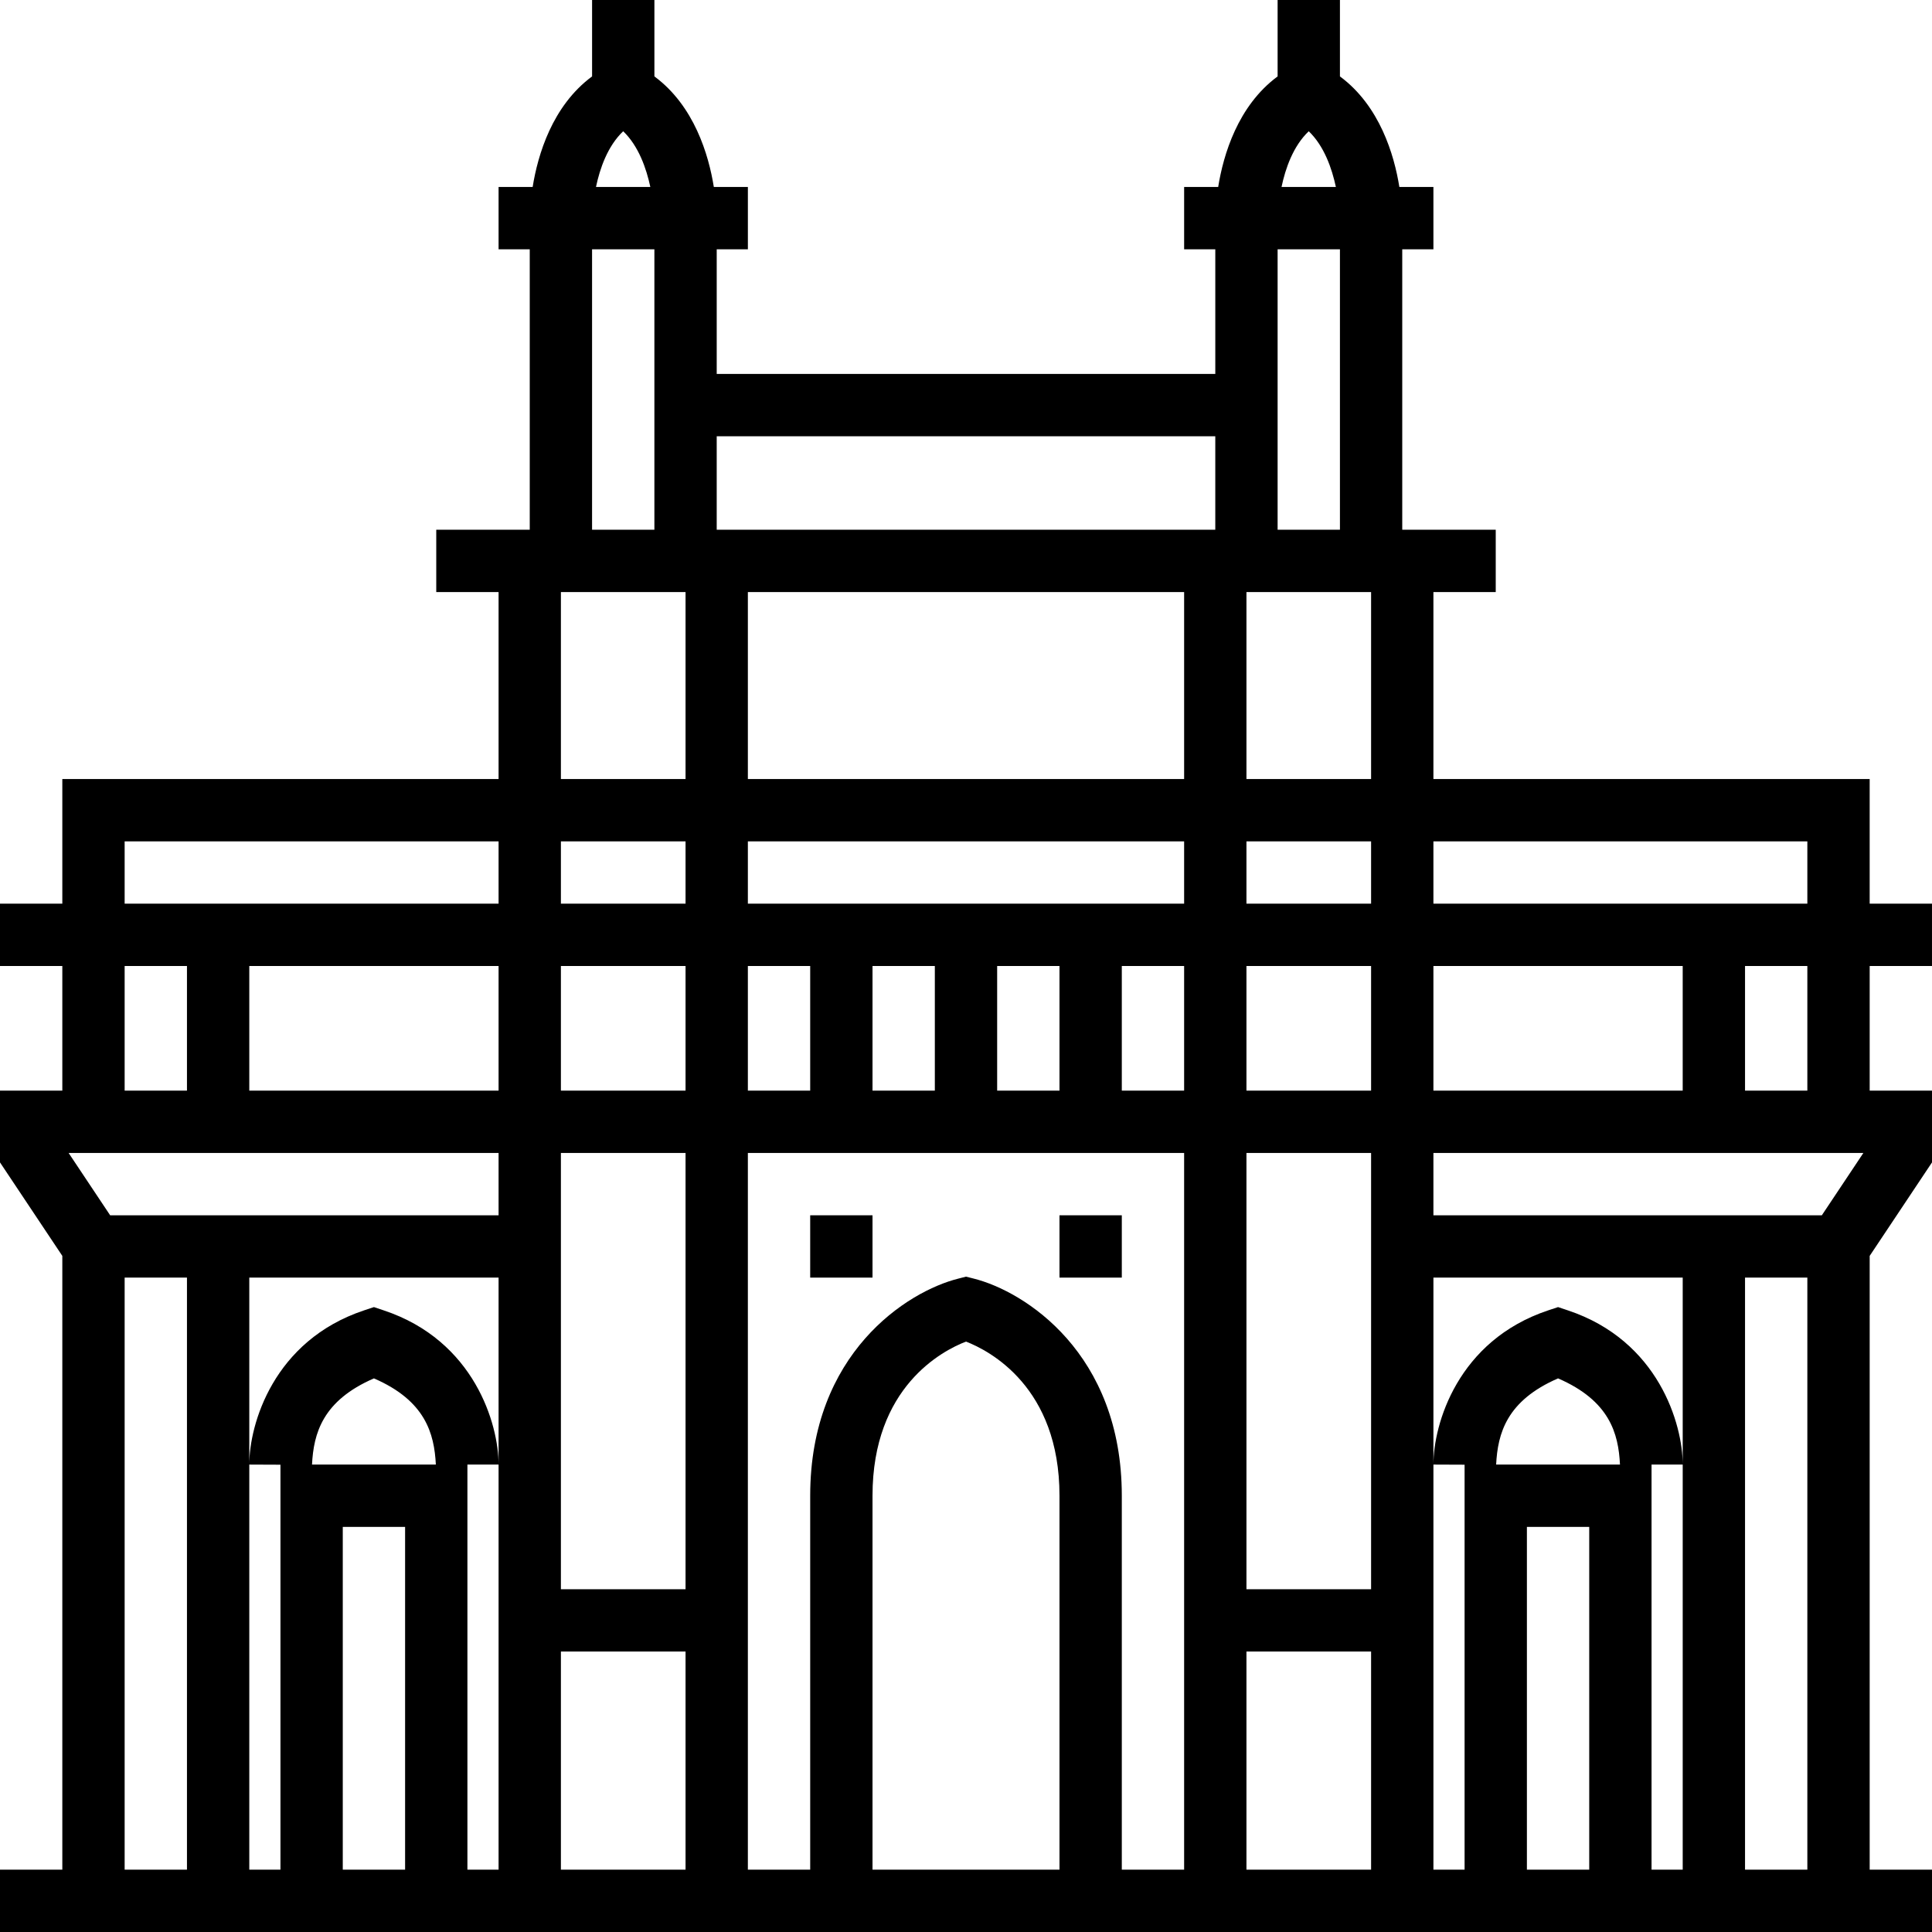
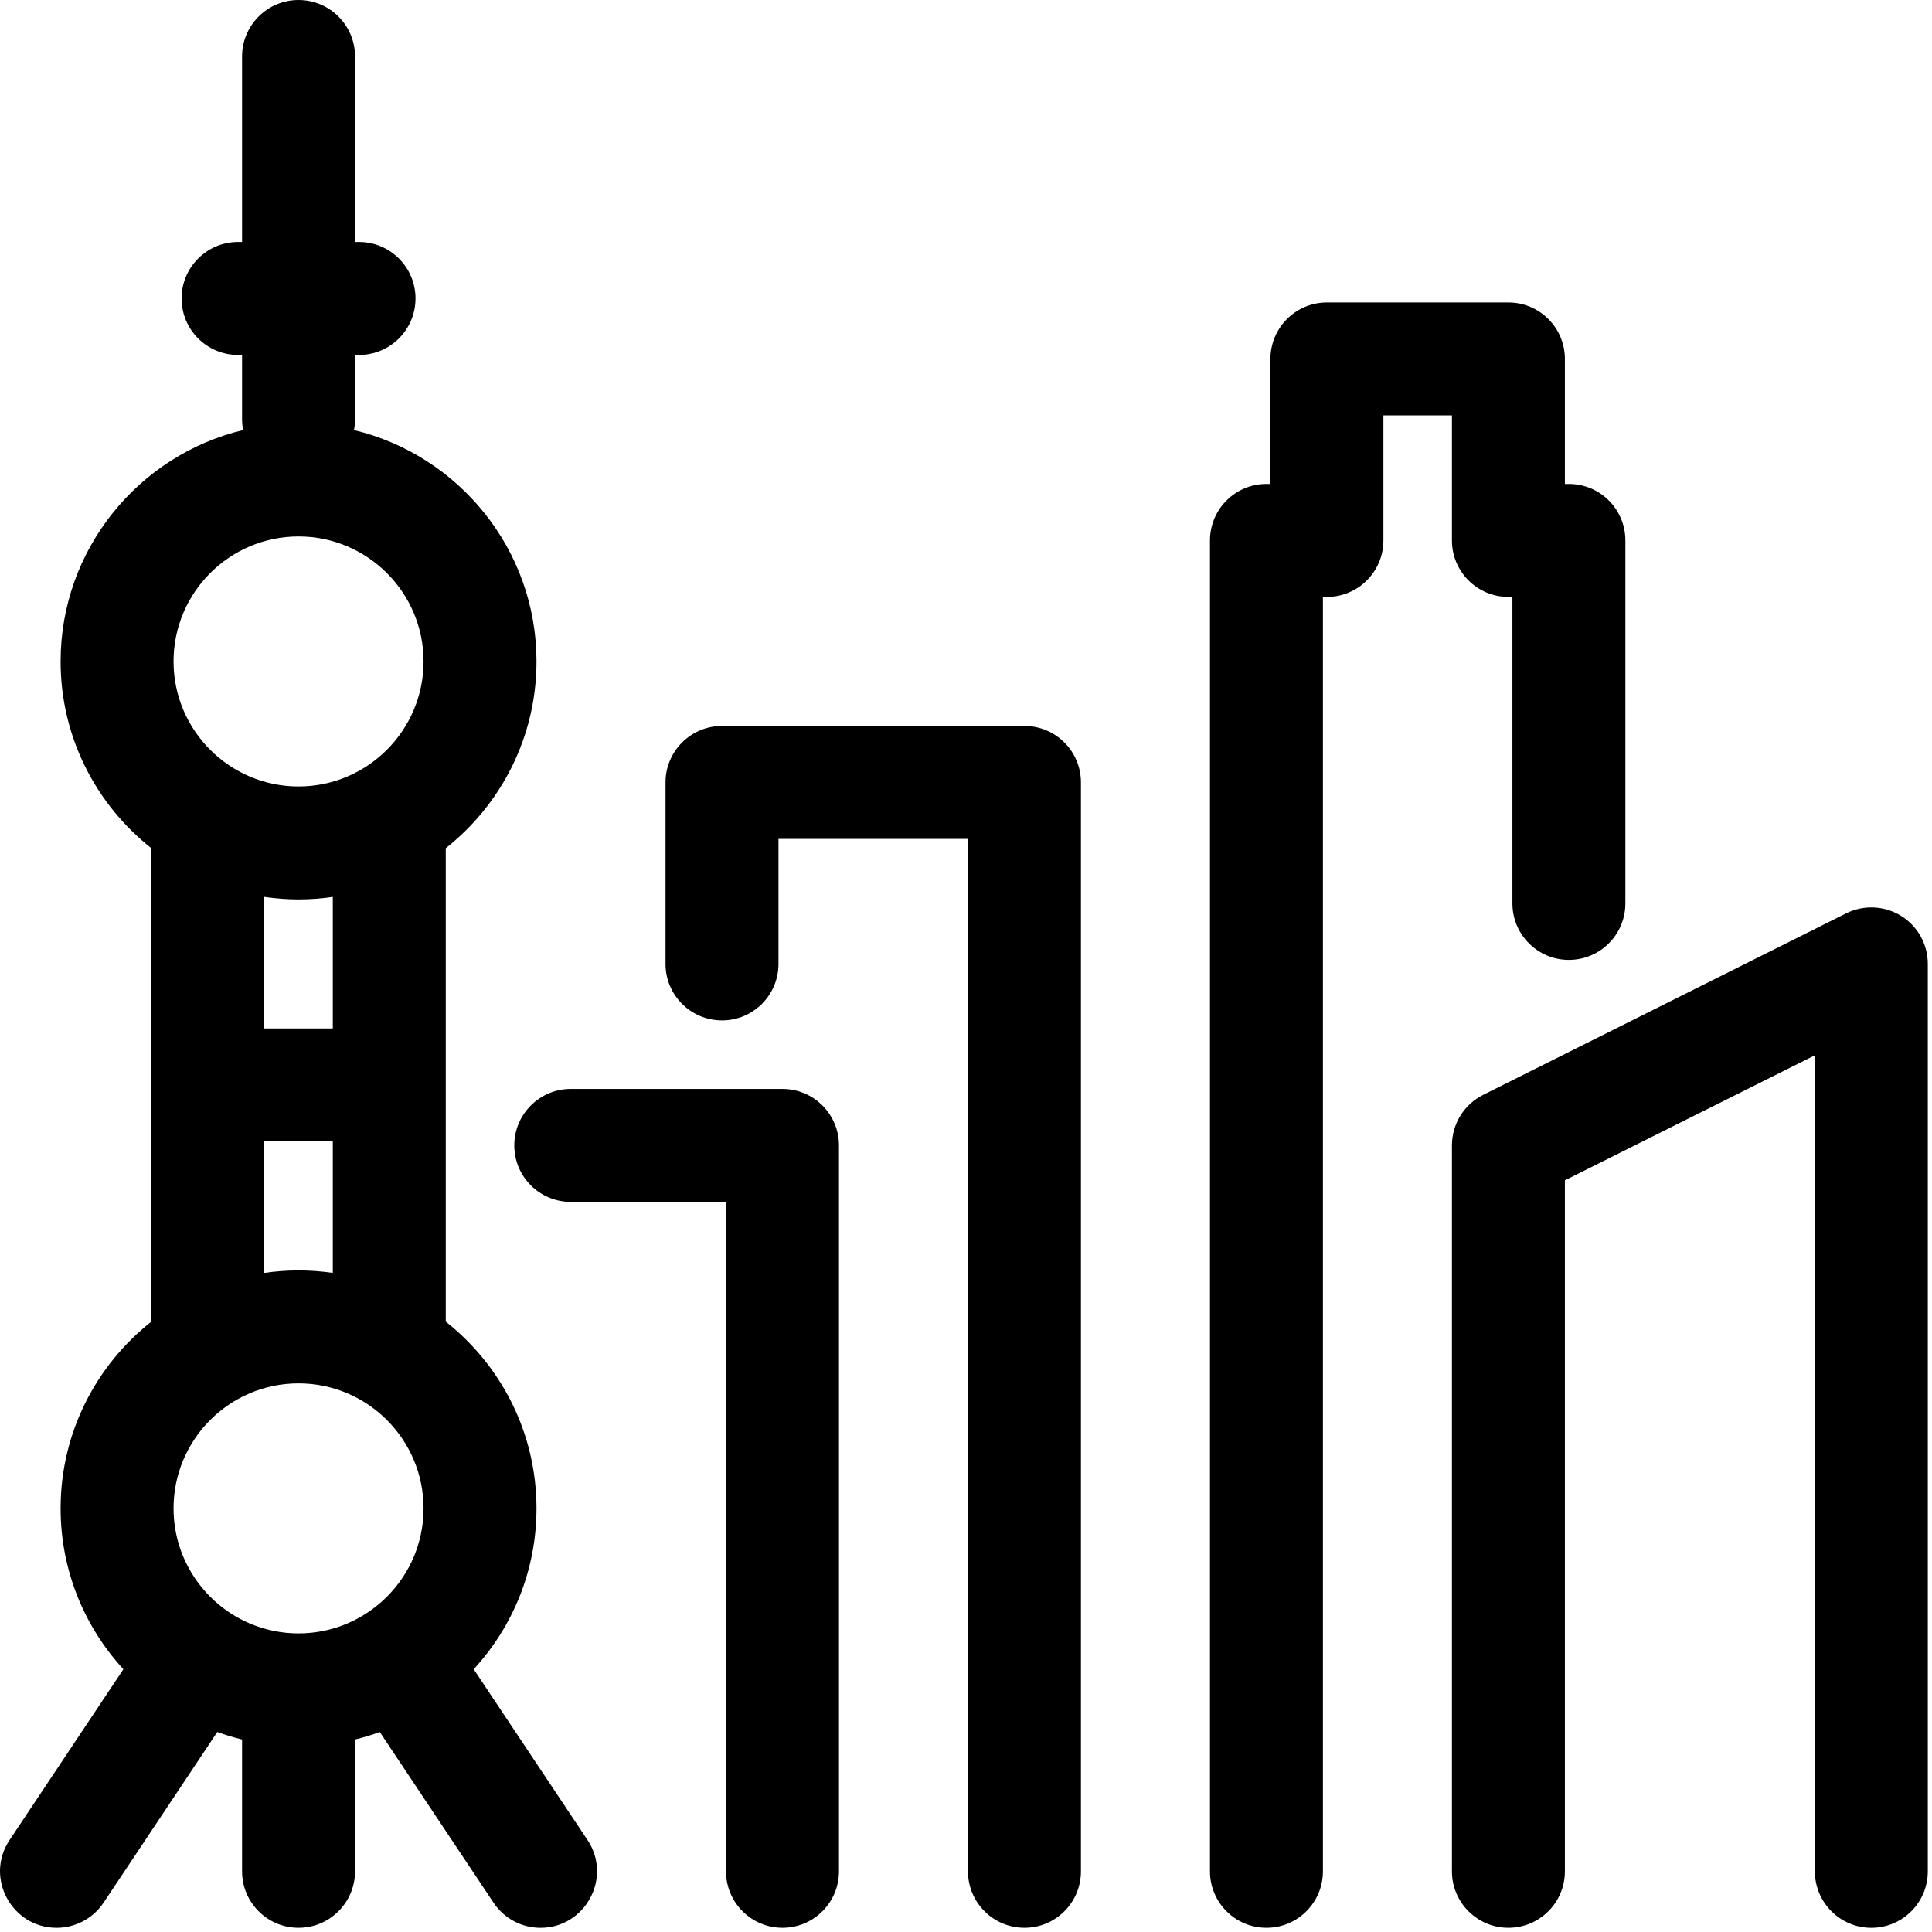
<svg xmlns="http://www.w3.org/2000/svg" width="290.626" height="290.626" viewBox="0 0 290.626 290.626">
  <g id="mumbai" fill="currentColor">
-     <path d="M290.626,174.858v-10.795h-9.375v-18.75h9.374v-9.375h-9.375v-18.75h-65.625V89.063H225v-9.375h-14.063V37.5h4.688 v-9.375h-5.123c-0.773-4.823-2.944-12.202-8.939-16.631V0h-9.375v11.494c-5.995,4.43-8.166,11.808-8.939,16.631h-5.123V37.5 h4.688v18.75h-75V37.5h4.688v-9.375h-5.123c-0.773-4.823-2.944-12.202-8.939-16.631V0h-9.375v11.494 c-5.995,4.43-8.166,11.808-8.939,16.631H75V37.5h4.688v42.188H65.625v9.375H75v28.125H9.375v18.75H0v9.375h9.375v18.75H0v10.795 l9.375,14.063v92.33H0v9.375h42.188h28.125h150h28.125h42.188v-9.375h-9.375v-92.33L290.626,174.858z M18.75,145.313h9.375v18.75 H18.75V145.313z M28.125,281.251H18.75v-89.063h9.375V281.251z M60.938,281.25h-9.375v-51.563h9.375V281.25z M46.936,220.313 c0.234-4.688,1.58-9.614,9.314-12.966c7.734,3.352,9.075,8.278,9.314,12.966H46.936z M75,220.313v60.938h-4.688v-60.938h0.001H75 c0-6.033-3.609-18.647-17.269-23.194l-1.481-0.497l-1.481,0.492C41.109,201.666,37.5,214.28,37.5,220.313l4.688,0.019v60.919 H37.5v-60.938v-28.125H75V220.313z M75,182.813H16.57l-6.248-9.375H75V182.813z M75,164.063H37.5v-18.75H75V164.063z M75,135.938 H18.75v-9.375H75V135.938z M93.745,19.744c2.325,2.227,3.487,5.606,4.083,8.381h-8.175 C90.234,25.355,91.397,21.975,93.745,19.744z M89.063,37.5h9.375v42.188h-9.375V37.5z M103.125,281.251h-18.75v-32.813h18.75 V281.251z M103.125,239.063h-18.75v-65.625h18.75V239.063z M103.125,164.063h-18.75v-18.75h18.75V164.063z M103.125,135.938 h-18.75v-9.375h18.75V135.938z M103.125,117.188h-18.75V89.063h18.75V117.188z M159.376,281.25h-0.001H131.25V225 c0-16.373,10.509-21.82,14.063-23.189c3.53,1.369,14.063,6.83,14.063,23.189V281.25z M178.125,281.25h-9.375V225 c0-21.431-14.587-30.745-22.303-32.672l-1.134-0.286l-1.134,0.291c-7.716,1.922-22.303,11.236-22.303,32.667v56.25H112.5V173.438 h65.625V281.25z M112.5,164.063v-18.75h9.375v18.75H112.5z M131.25,164.063v-18.75h9.375v18.75H131.25z M150,164.063v-18.75 h9.375v18.75H150z M178.125,164.063h-9.375v-18.75h9.375V164.063z M178.125,135.938H112.5v-9.375h65.625V135.938z  M178.125,117.188H112.5V89.063h65.625V117.188z M182.813,79.688h-75V65.625h75V79.688z M196.87,19.744 c2.325,2.227,3.488,5.606,4.083,8.381h-8.175C193.359,25.355,194.522,21.975,196.87,19.744z M192.188,37.5h9.375v42.188h-9.375 V37.5z M206.25,281.251H187.5v-32.813h18.75V281.251z M206.25,239.063H187.5v-65.625h18.75V239.063z M206.25,164.063H187.5 v-18.75h18.75V164.063z M206.25,135.938H187.5v-9.375h18.75V135.938z M206.25,117.188H187.5V89.063h18.75V117.188z M215.625,126.563h56.25v9.375h-56.25V126.563z M271.875,145.313v18.75H262.5v-18.75H271.875z M215.625,145.313h37.5v18.75h-37.5 V145.313z M239.063,281.25h-9.375v-51.563h9.375V281.25z M225.061,220.313c0.234-4.688,1.58-9.614,9.314-12.966 c7.753,3.361,9.084,8.278,9.314,12.966H225.061z M253.126,220.312L253.126,220.312v60.938h-4.688v-60.937L253.126,220.312 c0-6.032-3.609-18.646-17.269-23.193l-1.481-0.497l-1.481,0.492c-13.659,4.552-17.269,17.166-17.269,23.198l4.688,0.019v60.919 h-4.688v-60.938v-28.125h37.5V220.312z M271.875,281.25H262.5v-89.063h9.375V281.25z M274.055,182.813h-58.43v-9.375h64.678 L274.055,182.813z" />
-     <rect x="121.875" y="182.813" width="9.375" height="9.375" />
-     <rect x="159.375" y="182.813" width="9.375" height="9.375" />
+     <path style=" stroke:none;fill-rule:nonzero;fill:rgb(0%,0%,0%);fill-opacity:1;" d="M 285.973 137.773 C 283.465 136.227 280.34 136.082 277.703 137.398 L 223.105 164.699 C 220.227 166.141 218.41 169.082 218.41 172.301 L 218.41 281.5 C 218.41 286.195 222.211 289.996 226.906 289.996 C 231.598 289.996 235.402 286.195 235.402 281.5 L 235.402 177.551 L 273.008 158.746 L 273.008 281.504 C 273.008 286.195 276.812 290 281.504 290 C 286.195 290 289.996 286.195 289.996 281.504 L 289.996 145 C 290 142.055 288.477 139.32 285.973 137.773 Z M 285.973 137.773 " />
+     <path style=" stroke:none;fill-rule:nonzero;fill:rgb(0%,0%,0%);fill-opacity:1;" d="M 71.258 251.098 C 77.121 244.723 80.703 236.223 80.703 226.902 C 80.703 215.52 75.359 205.371 67.055 198.809 L 67.055 127.594 C 75.359 121.031 80.703 110.879 80.703 99.496 C 80.703 82.633 68.977 68.461 53.25 64.695 C 53.348 64.176 53.406 63.645 53.406 63.098 L 53.406 53.395 L 54.012 53.395 C 58.699 53.395 62.504 49.59 62.504 44.898 C 62.504 40.207 58.699 36.402 54.012 36.402 L 53.406 36.402 L 53.406 8.496 C 53.406 3.805 49.602 0 44.91 0 C 40.219 0 36.414 3.805 36.414 8.496 L 36.414 36.402 L 35.809 36.402 C 31.121 36.402 27.316 40.207 27.316 44.898 C 27.316 49.59 31.121 53.395 35.809 53.395 L 36.414 53.395 L 36.414 63.098 C 36.414 63.645 36.473 64.176 36.57 64.695 C 20.844 68.461 9.117 82.633 9.117 99.5 C 9.117 110.879 14.457 121.031 22.766 127.594 L 22.766 198.809 C 14.457 205.371 9.117 215.52 9.117 226.902 C 9.117 236.223 12.699 244.723 18.562 251.098 L 1.441 276.793 C -2.352 282.484 1.809 290 8.504 290 C 11.25 290 13.941 288.672 15.582 286.215 L 32.684 260.543 C 33.898 260.988 35.145 261.359 36.414 261.672 L 36.414 281.5 C 36.414 286.195 40.219 289.996 44.91 289.996 C 49.602 289.996 53.406 286.195 53.406 281.5 L 53.406 261.672 C 54.676 261.359 55.922 260.988 57.133 260.543 L 74.238 286.215 C 75.875 288.672 78.57 290 81.316 290 C 88.023 290 92.16 282.469 88.379 276.793 Z M 26.105 226.902 C 26.105 216.531 34.543 208.098 44.91 208.098 C 55.281 208.098 63.715 216.531 63.715 226.902 C 63.715 237.27 55.281 245.707 44.91 245.707 C 34.543 245.707 26.105 237.27 26.105 226.902 Z M 44.91 80.695 C 55.277 80.695 63.715 89.129 63.715 99.496 C 63.715 109.867 55.277 118.305 44.91 118.305 C 34.543 118.305 26.105 109.867 26.105 99.496 C 26.105 89.129 34.543 80.695 44.91 80.695 Z M 44.91 135.297 C 46.66 135.297 48.379 135.164 50.062 134.918 L 50.062 154.703 L 39.758 154.703 L 39.758 134.918 C 41.441 135.164 43.16 135.297 44.91 135.297 Z M 39.758 171.695 L 50.062 171.695 L 50.062 191.48 C 48.379 191.238 46.66 191.105 44.91 191.105 C 43.16 191.105 41.441 191.238 39.758 191.48 Z M 39.758 171.695 " />
+     <path style=" stroke:none;fill-rule:nonzero;fill:rgb(0%,0%,0%);fill-opacity:1;" d="M 218.41 81.297 C 218.41 85.988 222.211 89.793 226.906 89.793 L 227.508 89.793 L 227.508 135.898 C 227.508 140.59 231.312 144.395 236.004 144.395 C 240.695 144.395 244.5 140.59 244.5 135.898 L 244.5 81.297 C 244.5 76.605 240.695 72.801 236.004 72.801 L 235.402 72.801 L 235.402 53.996 C 235.402 49.305 231.598 45.5 226.906 45.5 L 199.605 45.5 C 194.914 45.5 191.109 49.305 191.109 53.996 L 191.109 72.801 L 190.508 72.801 C 185.812 72.801 182.012 76.605 182.012 81.297 L 182.012 281.5 C 182.012 286.195 185.812 289.996 190.508 289.996 C 195.199 289.996 199.004 286.195 199.004 281.5 L 199.004 89.793 L 199.605 89.793 C 204.297 89.793 208.102 85.988 208.102 81.297 L 208.102 62.492 L 218.41 62.492 Z M 218.41 81.297 " />
+     <path style=" stroke:none;fill-rule:nonzero;fill:rgb(0%,0%,0%);fill-opacity:1;" d="M 117.707 163.805 L 85.859 163.805 C 81.168 163.805 77.363 167.609 77.363 172.301 C 77.363 176.992 81.168 180.797 85.859 180.797 L 109.211 180.797 L 109.211 281.5 C 109.211 286.195 113.016 289.996 117.707 289.996 C 122.398 289.996 126.203 286.195 126.203 281.5 L 126.203 172.301 C 126.203 167.609 122.398 163.805 117.707 163.805 Z M 117.707 163.805 " />
+     <path style=" stroke:none;fill-rule:nonzero;fill:rgb(0%,0%,0%);fill-opacity:1;" d="M 154.105 109.203 L 108.609 109.203 C 103.914 109.203 100.113 113.008 100.113 117.699 L 100.113 145 C 100.113 149.691 103.914 153.496 108.609 153.496 C 113.301 153.496 117.105 149.691 117.105 145 L 117.105 126.195 L 145.609 126.195 L 145.609 281.5 C 145.609 286.195 149.418 289.996 154.105 289.996 C 158.801 289.996 162.602 286.195 162.602 281.5 L 162.602 117.699 C 162.602 113.008 158.801 109.203 154.105 109.203 Z M 154.105 109.203 " />
  </g>
</svg>
